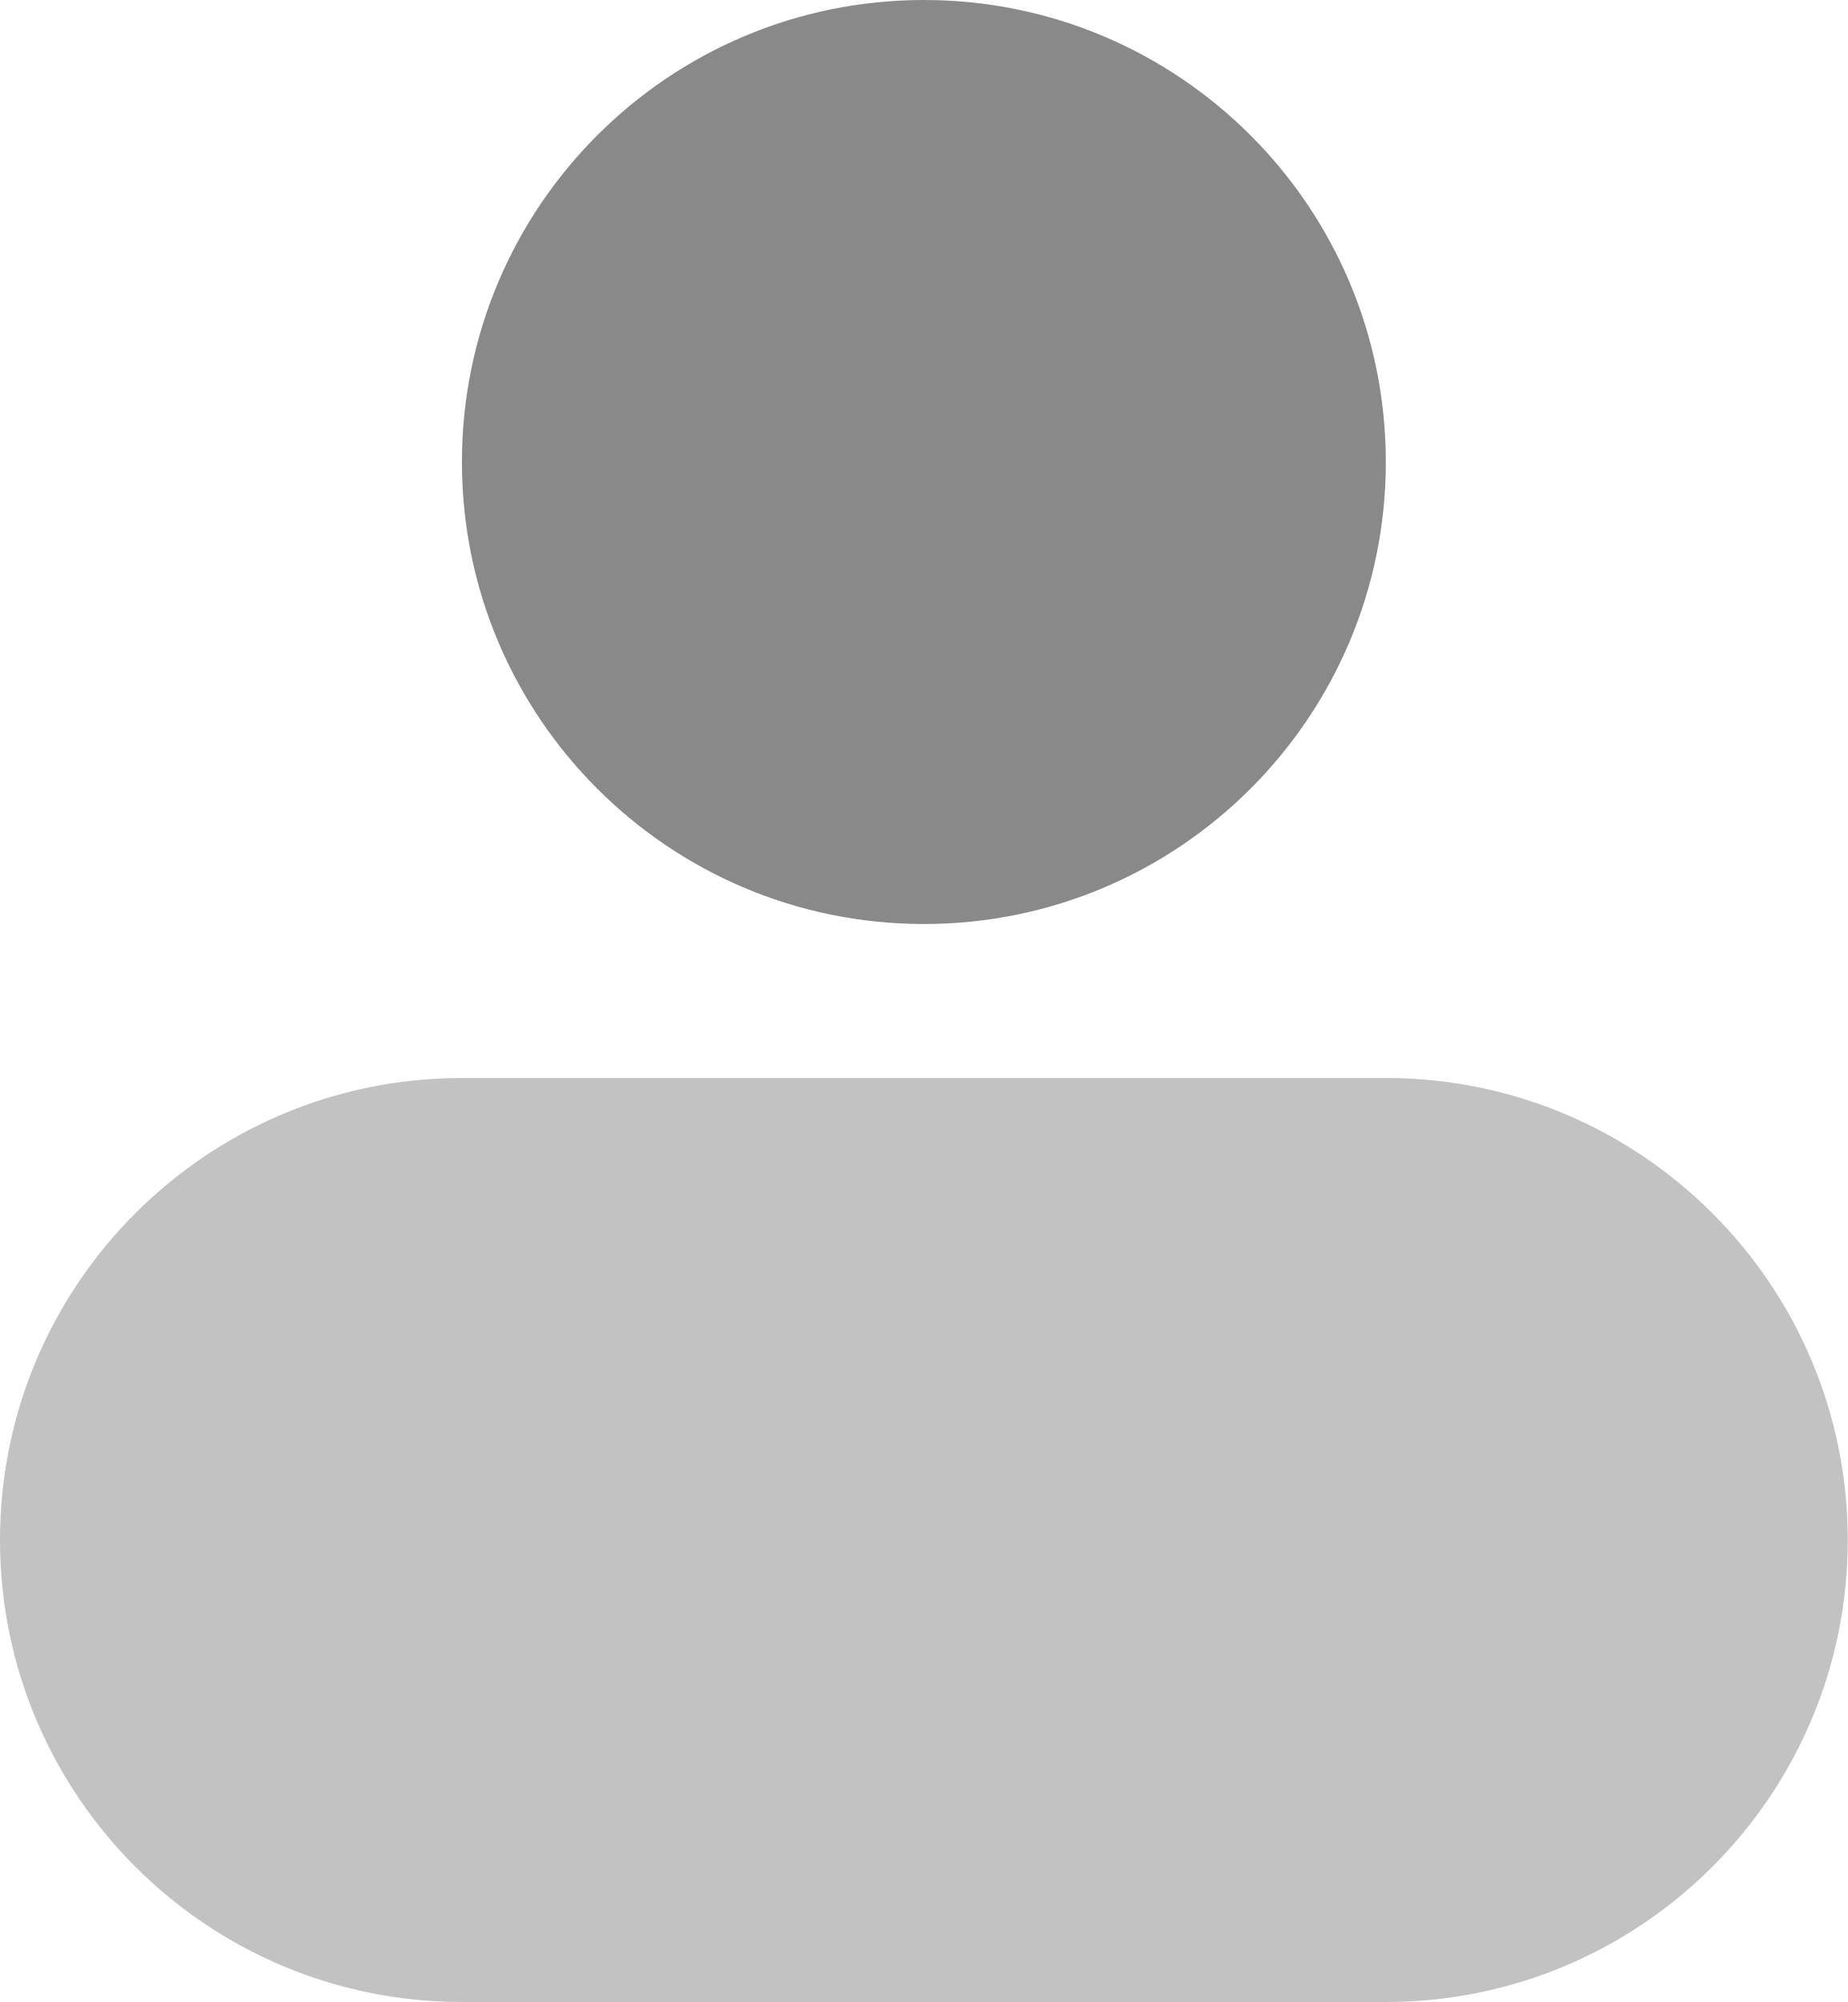
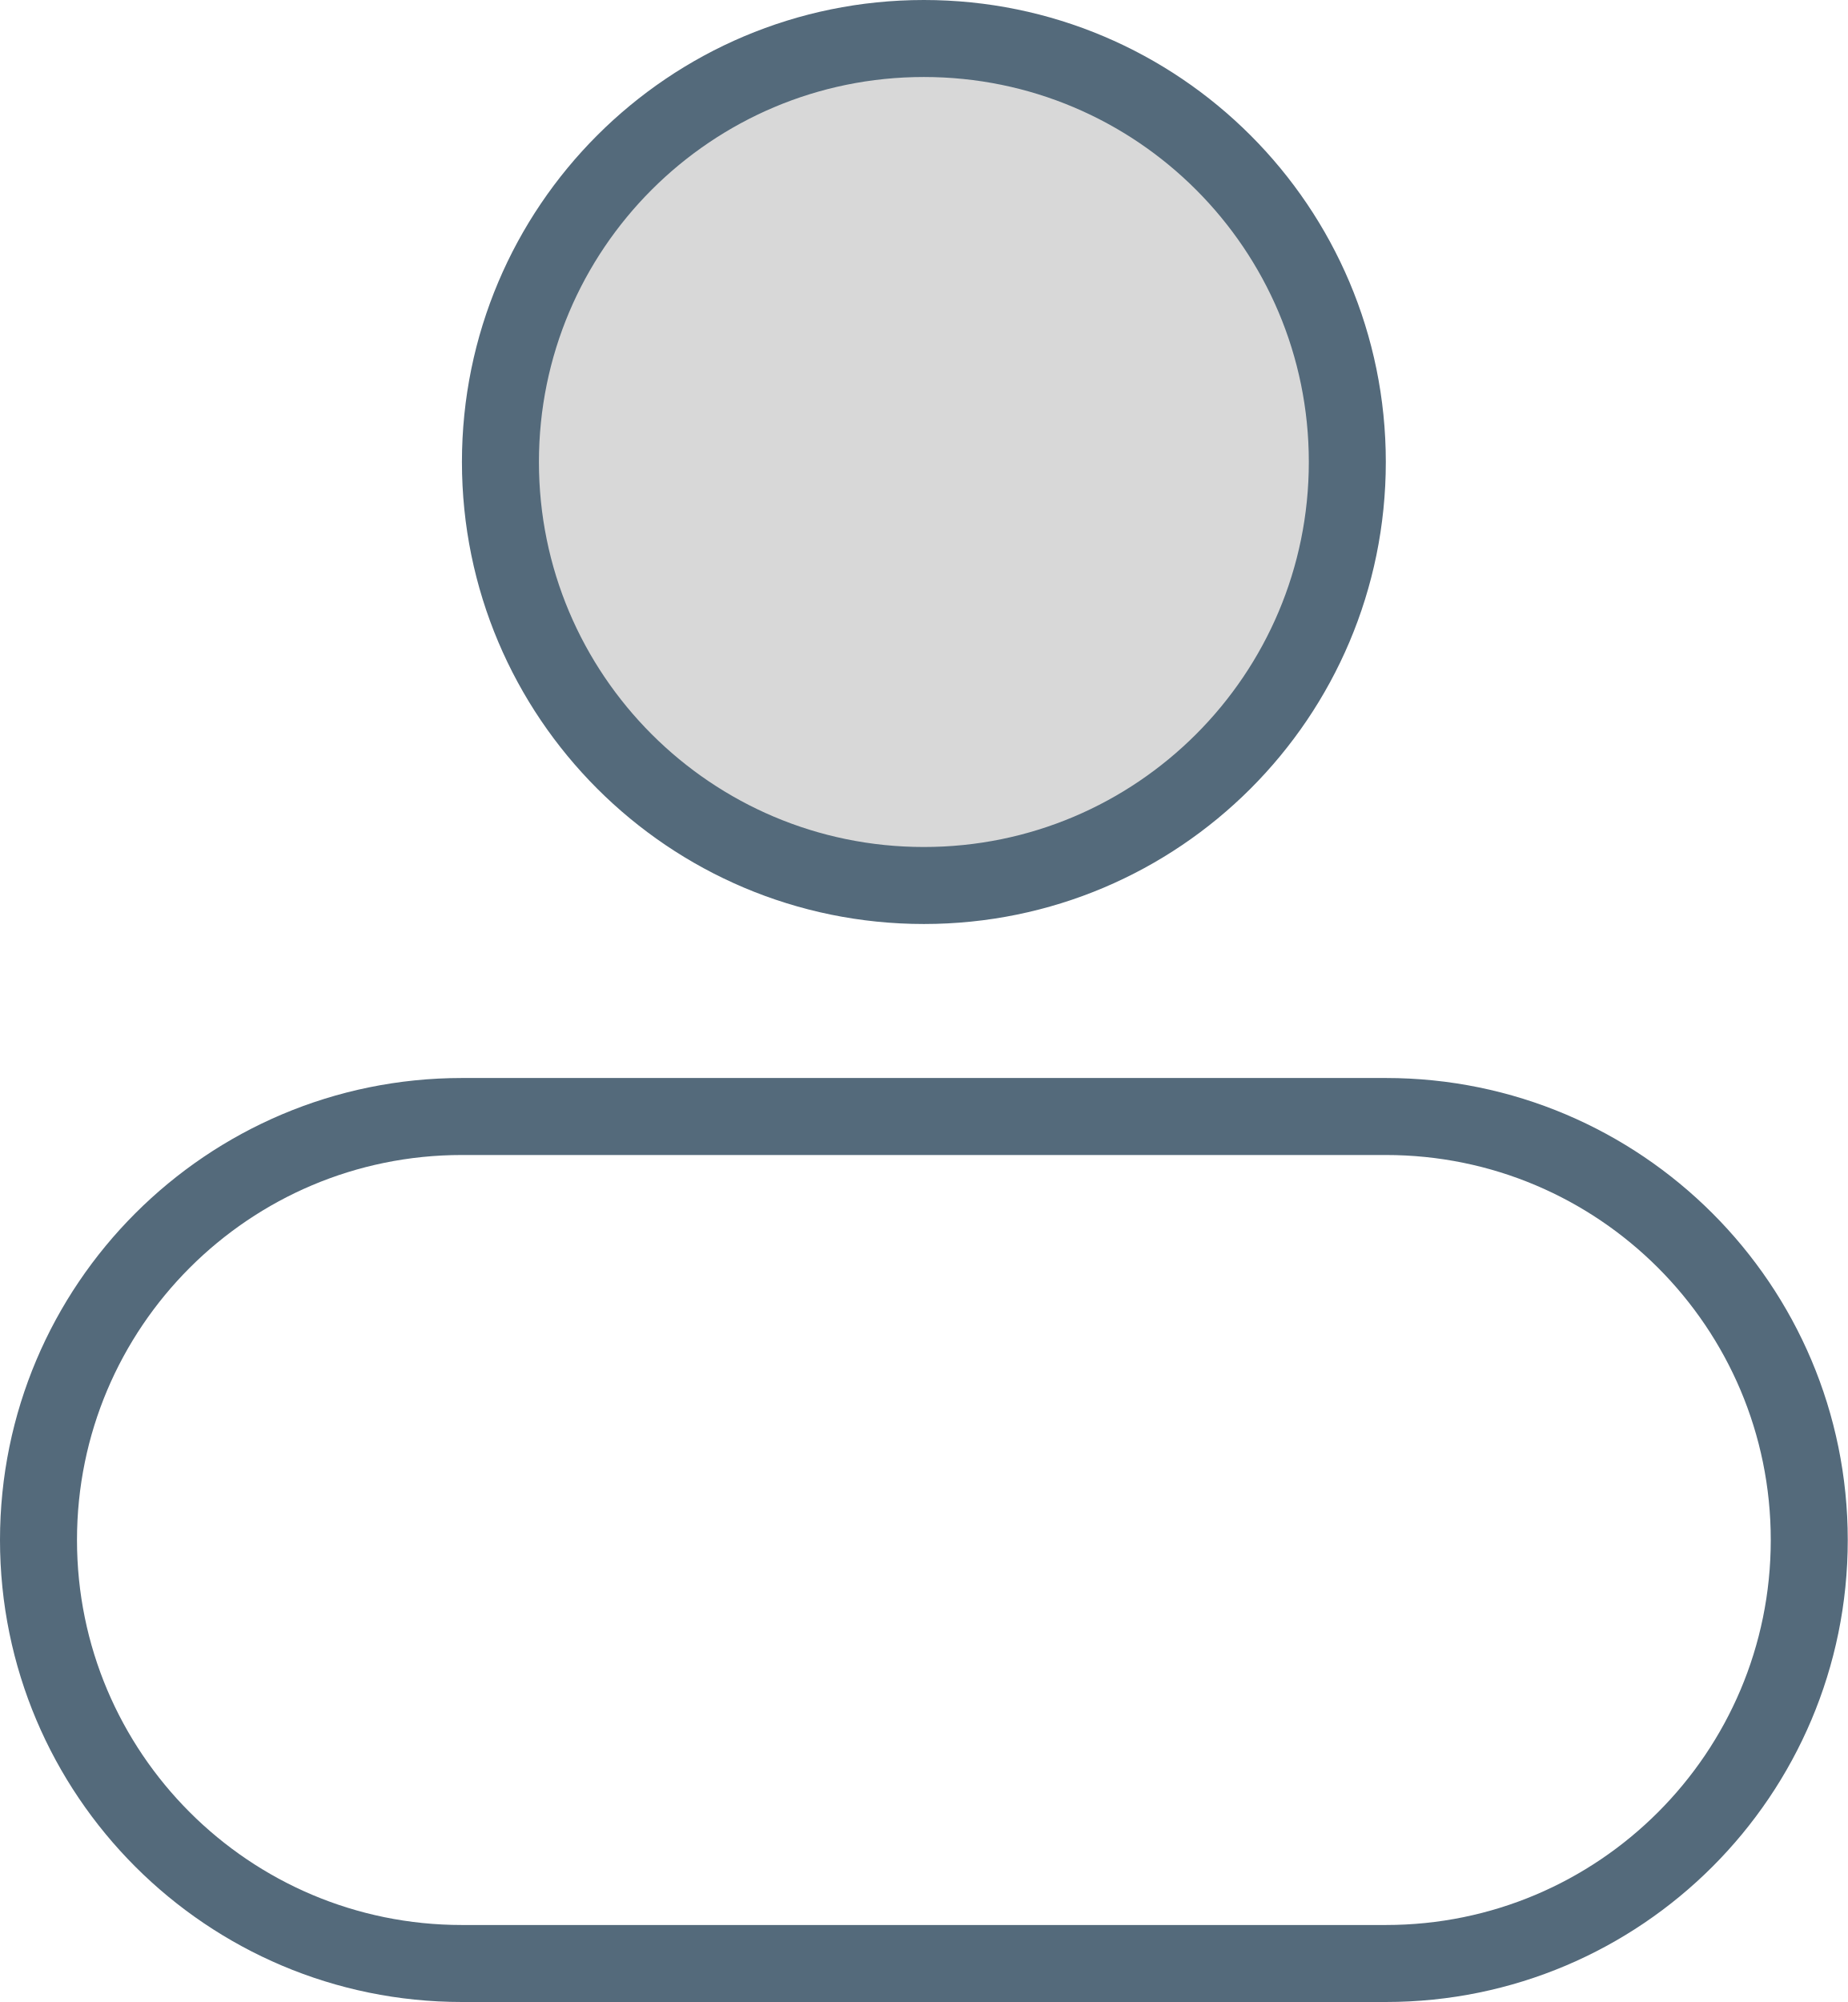
<svg xmlns="http://www.w3.org/2000/svg" width="24" height="26" viewBox="0 0 24 26" fill="none">
-   <rect x="6" width="12" height="12" rx="6" fill="#898989" />
-   <rect y="14" width="24" height="12" rx="6" fill="#C2C2C2" />
+   <rect x="6.5" y="0.5" width="11" height="11" rx="5.5" fill="#D8D8D8" stroke="#546A7B" />
+   <rect x="0.5" y="14.5" width="23" height="11" rx="5.5" stroke="#546A7B" />
</svg>
